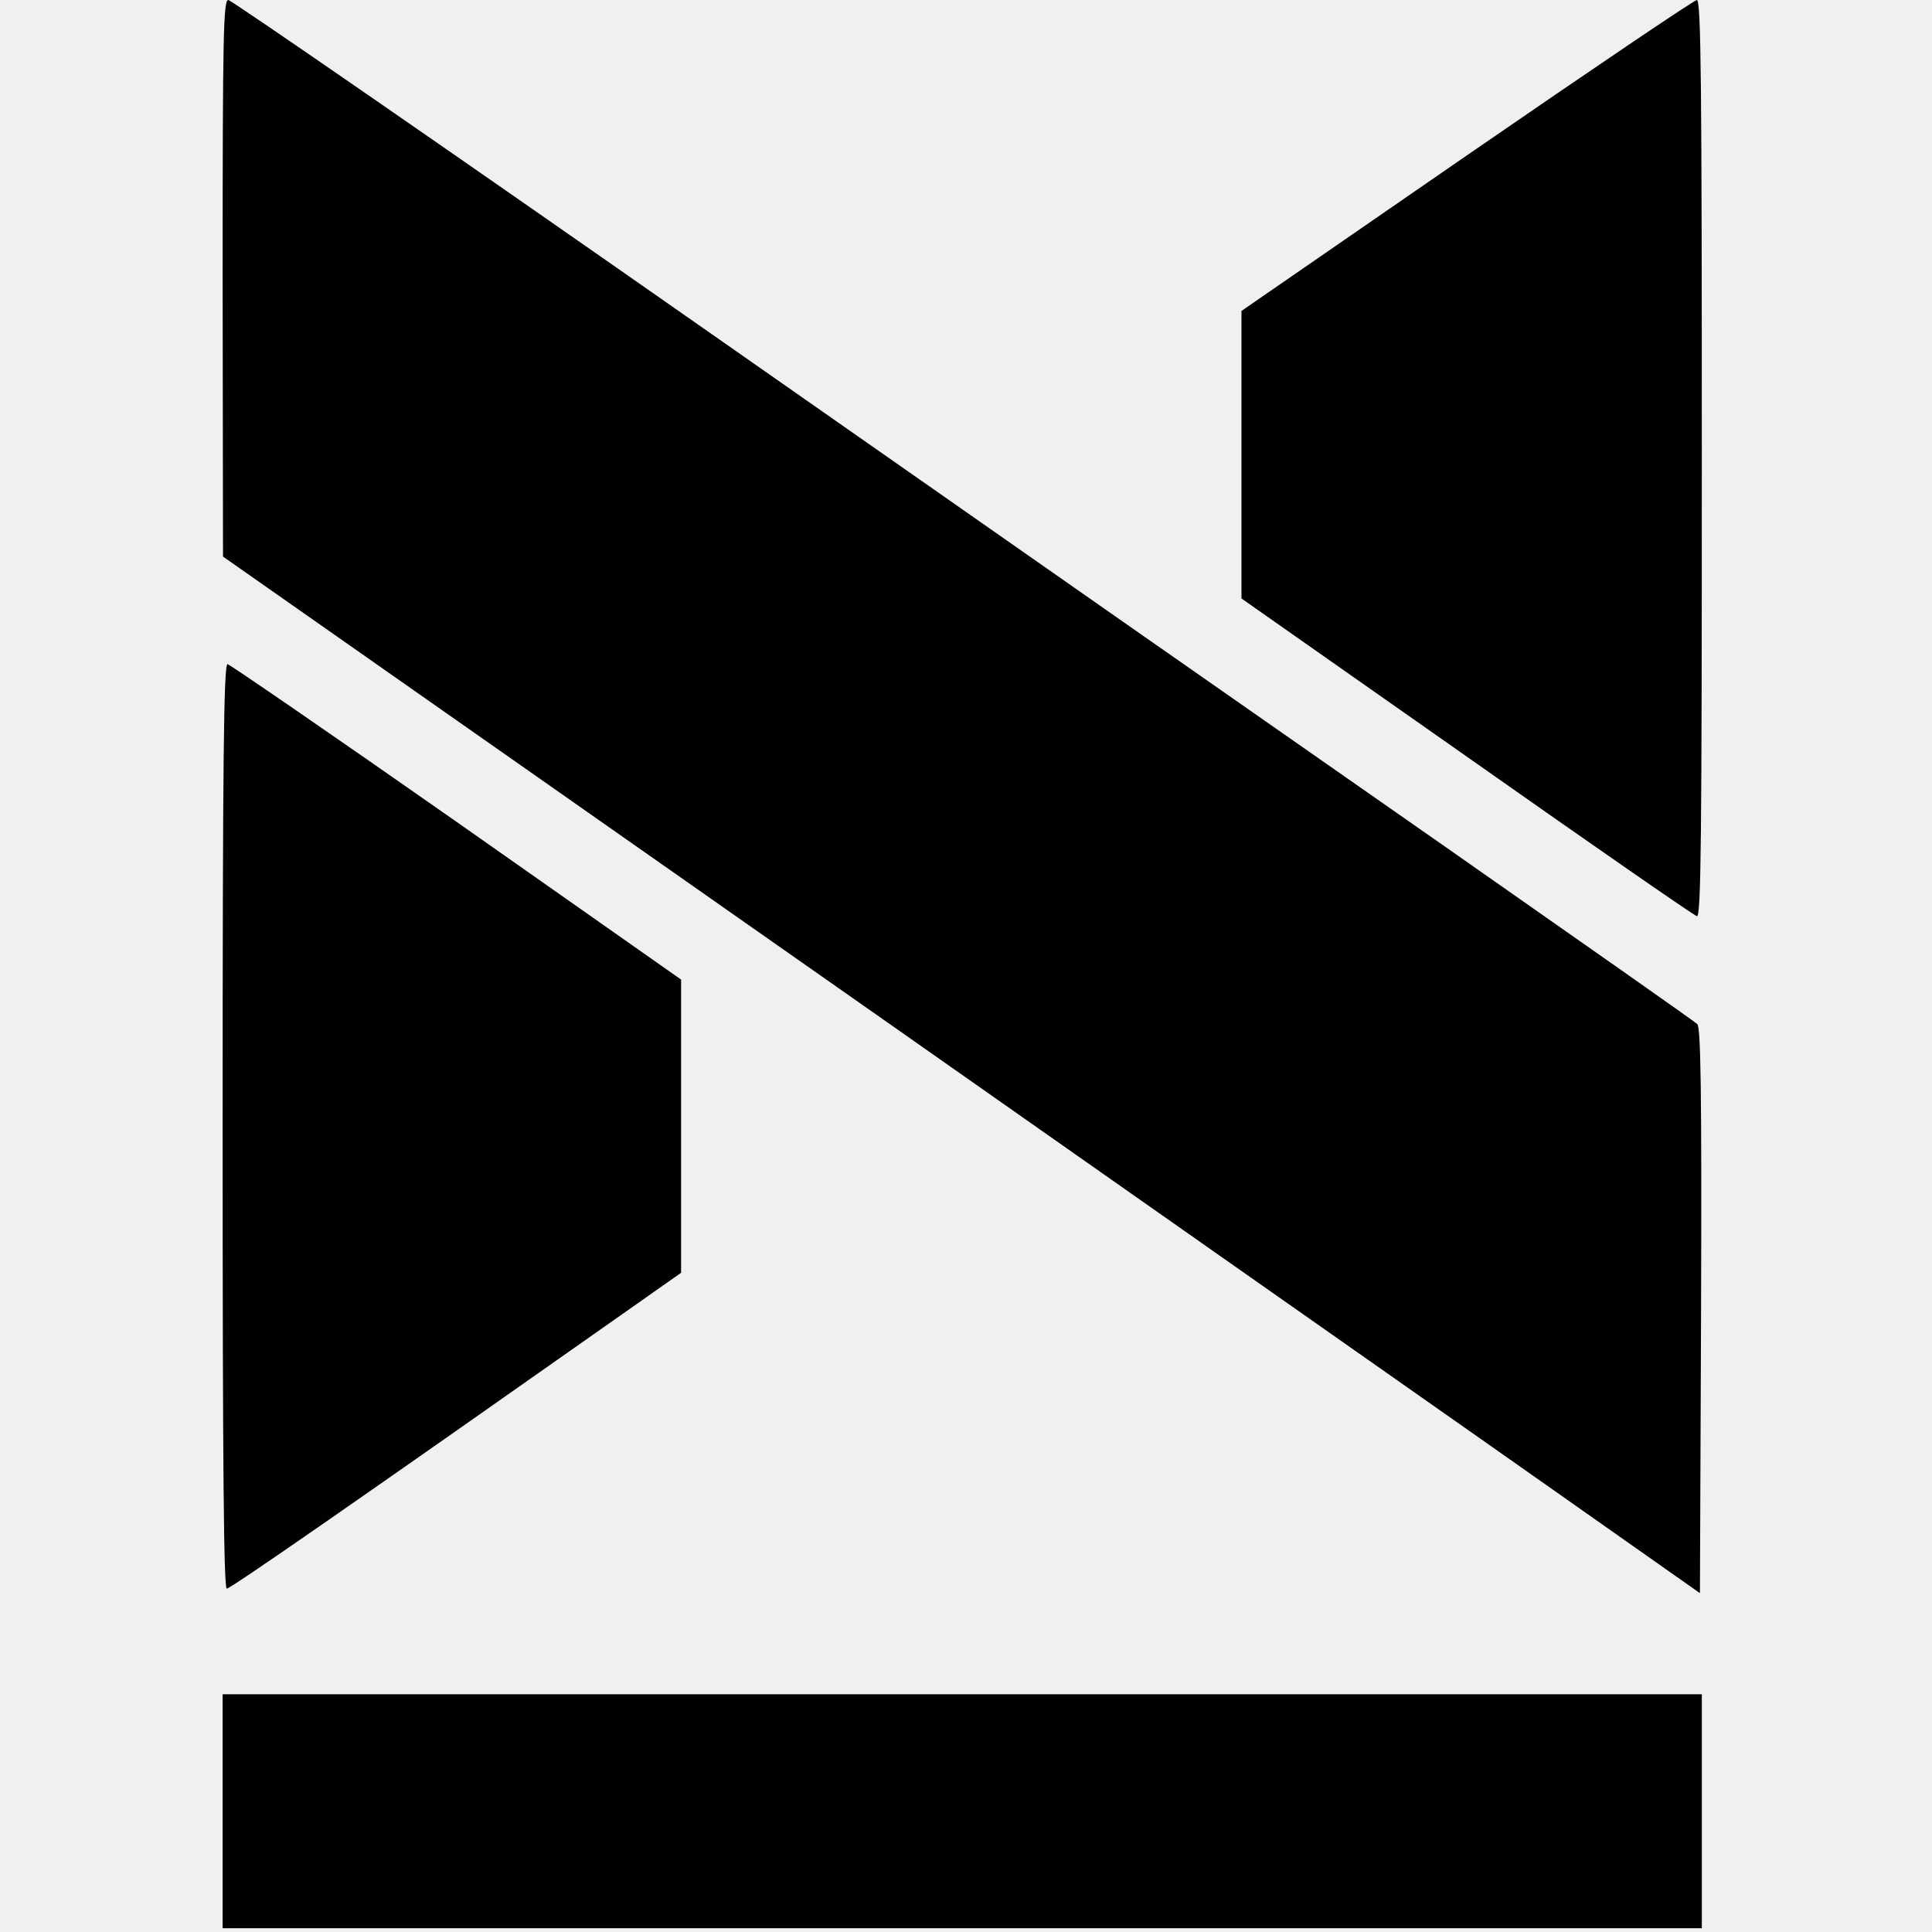
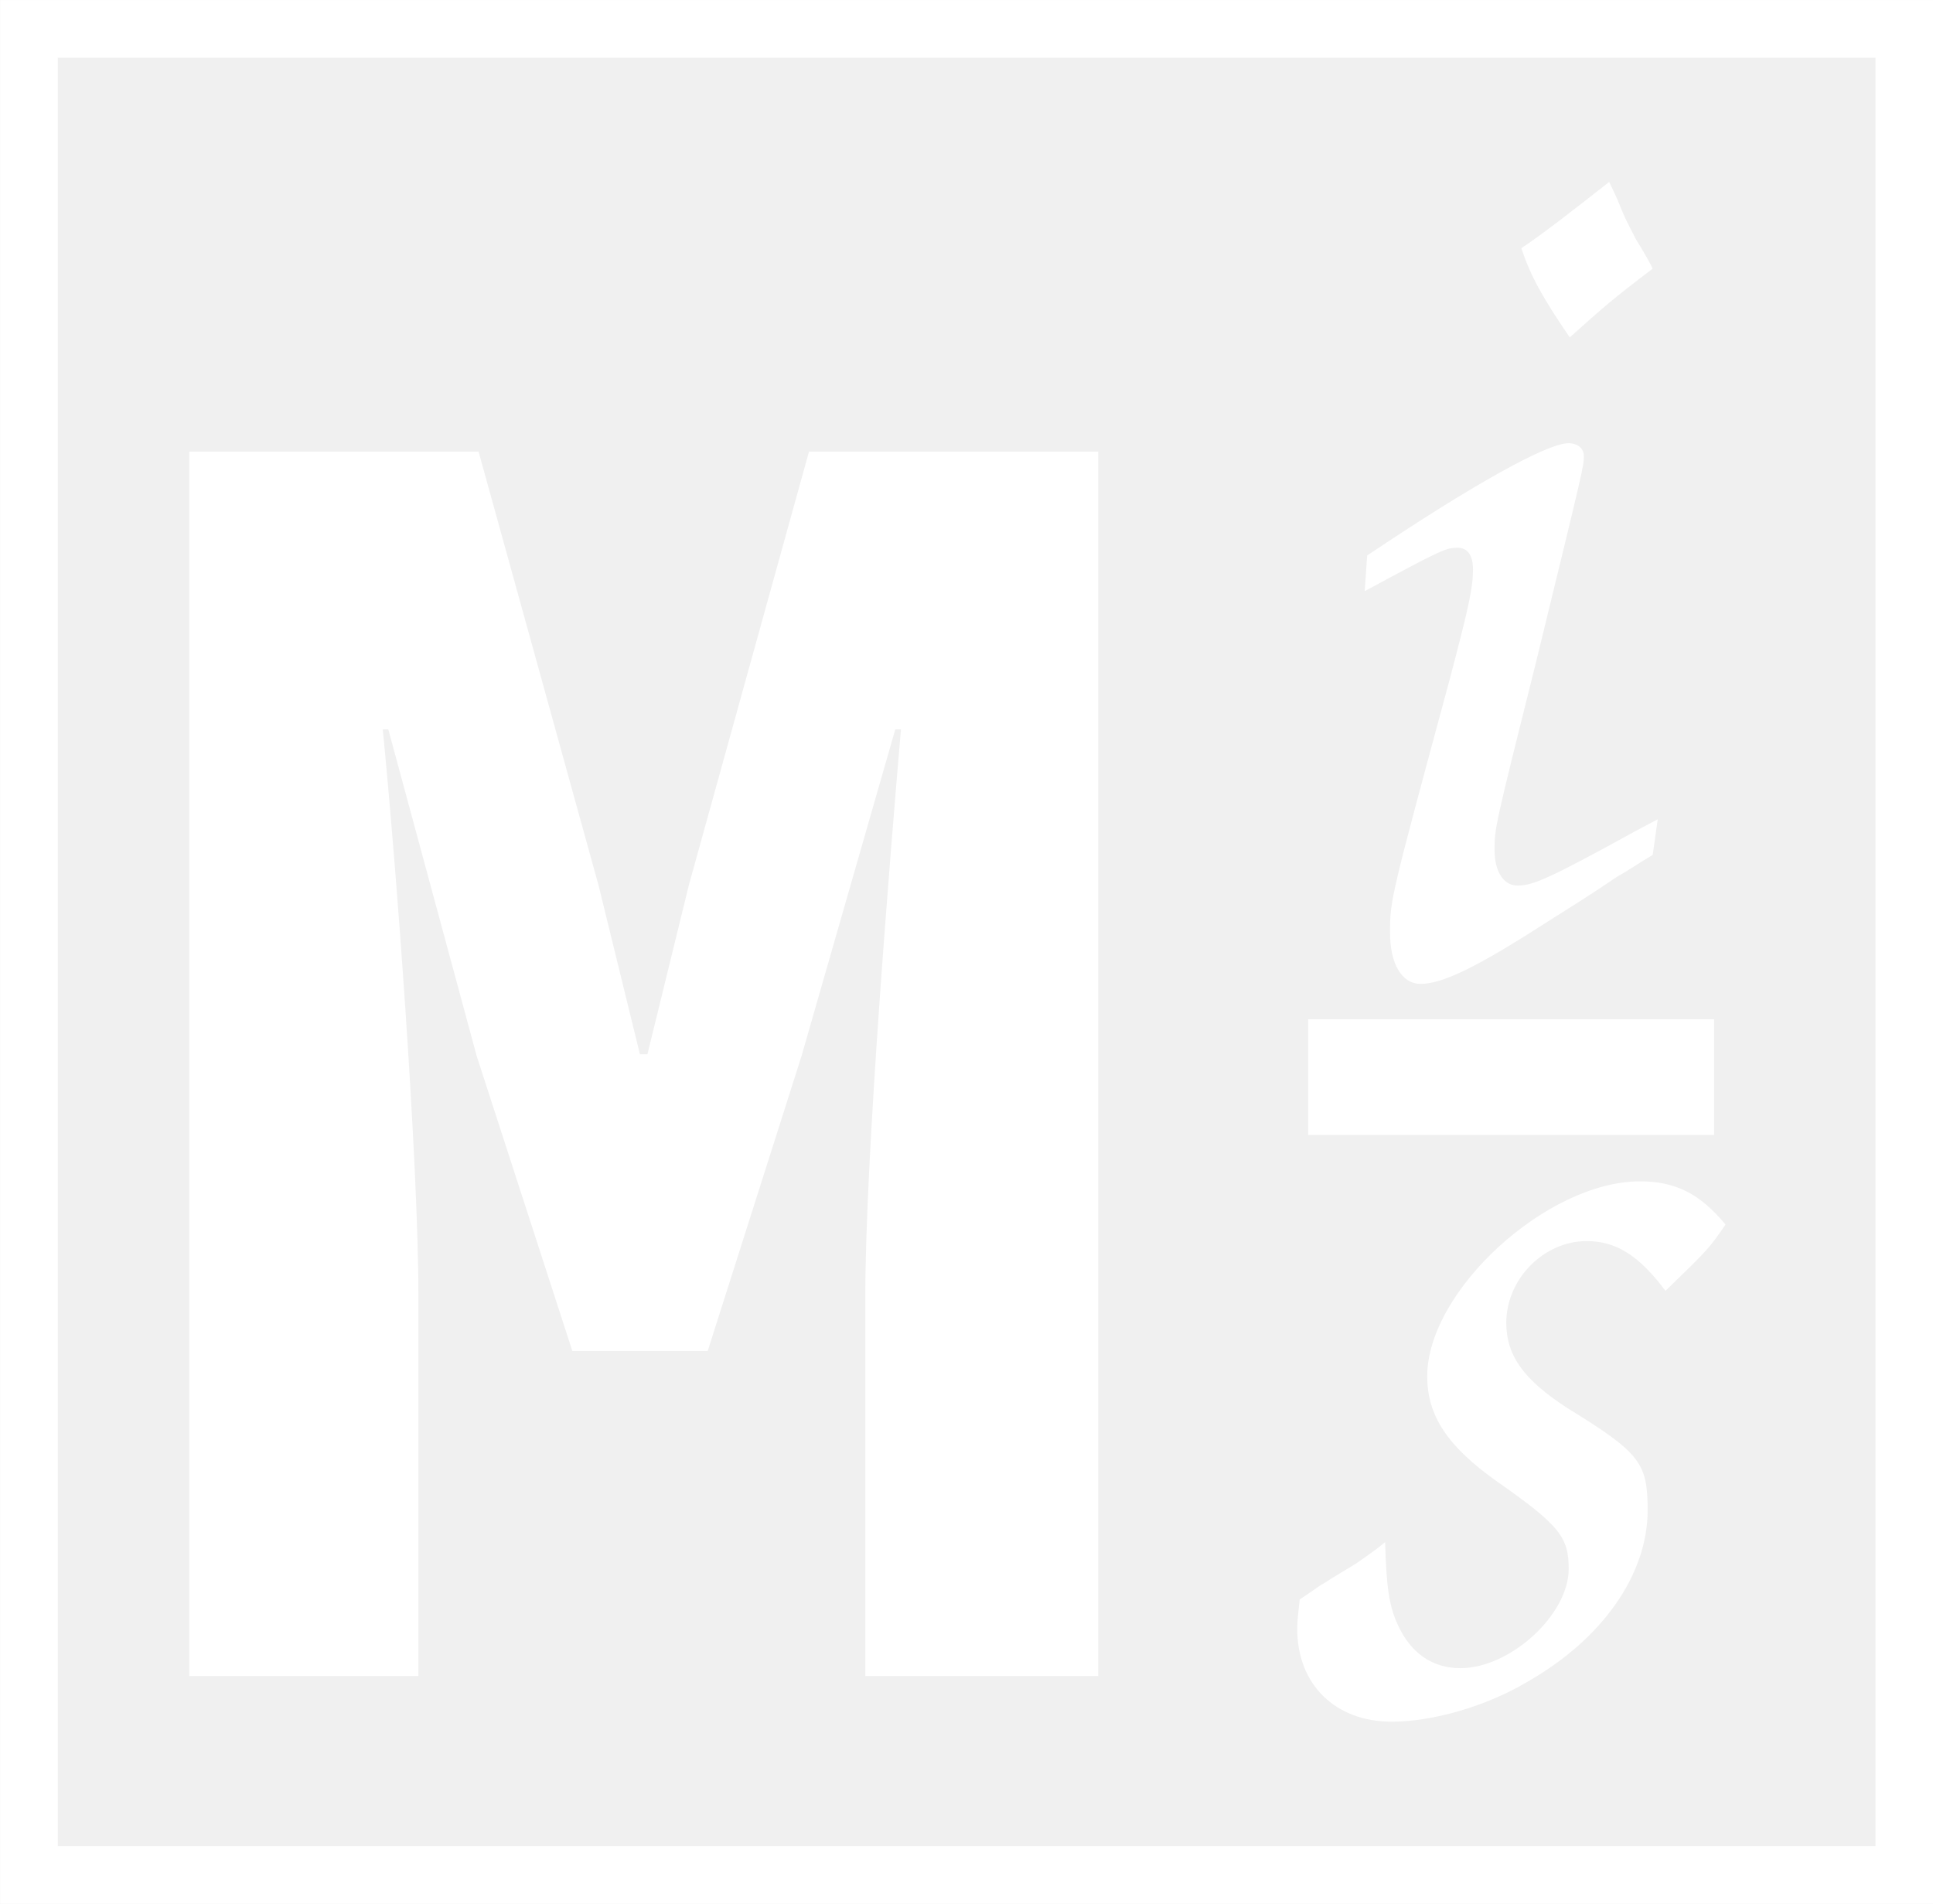
- <svg xmlns="http://www.w3.org/2000/svg" version="1.0" width="512pt" height="512pt" viewBox="0 0 512 512" preserveAspectRatio="xMidYMid meet">
-   <g transform="translate(0,512) scale(0.1,-0.1)" fill="#000000" stroke="none">
-     <path d="M590 4383 l1 -738 756 -530 c698 -489 1151 -807 2618 -1837 l540 -380 3 748 c2 590 -1 751 -10 760 -7 7 -308 218 -668 470 -360 251 -1230 859 -1933 1351 -702 491 -1284 893 -1292 893 -13 0 -15 -92 -15 -737z" />
-     <path d="M3887 4708 l-597 -412 0 -381 0 -381 597 -419 c328 -231 602 -421 610 -423 11 -3 13 204 13 1212 0 987 -2 1216 -13 1216 -7 0 -282 -186 -610 -412z" />
-     <path d="M590 2135 c0 -910 3 -1225 11 -1225 10 0 343 231 1049 728 l155 109 0 389 0 388 -595 418 c-327 229 -601 417 -607 418 -10 0 -13 -251 -13 -1225z" />
-     <path d="M590 320 l0 -310 1960 0 1960 0 0 310 0 310 -1960 0 -1960 0 0 -310z" />
+ <svg xmlns="http://www.w3.org/2000/svg" width="4.761mm" height="4.688mm" viewBox="0 0 4.761 4.688" version="1.1" id="svg5">
+   <defs id="defs2" />
+   <g id="layer1" transform="translate(-43.68569,-75.78992)">
+     <g id="g56809" transform="translate(0.00350885,0.2366267)" style="fill:#333333" />
+     <path id="text1904" style="font-style:normal;font-variant:normal;font-weight:bold;font-stretch:normal;font-size:4.625px;line-height:1.25;font-family:'Source Code Pro';-inkscape-font-specification:'Source Code Pro Bold';fill:#ffffff;fill-opacity:1;stroke:none;stroke-width:0.364" d="m 14.98,1.693 c -0.332,0.261 -0.605,0.475 -0.818,0.617 0.083,0.249 0.19,0.45 0.451,0.83 C 14.945,2.844 14.981,2.808 15.385,2.5 15.349,2.429 15.325,2.383 15.23,2.229 15.159,2.086 15.148,2.085 15.053,1.848 Z M 14.602,4.125 c -0.202,0 -0.902,0.392 -1.875,1.045 l -0.023,0.332 c 0.724,-0.391 0.758,-0.404 0.865,-0.404 0.095,0 0.143,0.073 0.143,0.203 0,0.166 -0.035,0.332 -0.213,1.008 -0.558,2.064 -0.559,2.065 -0.559,2.373 0,0.285 0.107,0.475 0.285,0.475 0.202,0 0.522,-0.155 1.15,-0.559 0.225,-0.142 0.452,-0.283 0.678,-0.438 0.107,-0.059 0.19,-0.12 0.332,-0.203 L 15.432,7.625 15.23,7.732 c -0.819,0.451 -0.961,0.51 -1.104,0.51 -0.13,0 -0.213,-0.13 -0.213,-0.332 0,-0.202 -8.73e-4,-0.202 0.391,-1.768 C 14.744,4.339 14.744,4.339 14.744,4.244 14.744,4.173 14.685,4.125 14.602,4.125 Z M 1.762,4.203 v 11.396 h 2.133 v -3.531 c 0,-1.276 -0.21,-4.056 -0.332,-5.279 H 3.615 L 4.438,9.83 5.328,12.574 H 6.588 L 7.461,9.83 8.334,6.789 h 0.053 C 8.282,8.013 8.055,10.792 8.055,12.068 v 3.531 H 10.223 V 4.203 H 7.531 L 6.412,8.24 6.027,9.812 H 5.957 L 5.572,8.24 4.455,4.203 Z m 10.416,5.283 -1.9e-5,1.077 h 3.779 l 1.9e-5,-1.077 z m 3.088,1.509 c -0.866,0 -1.98,1.02 -1.98,1.814 0,0.368 0.19,0.652 0.641,0.973 0.593,0.415 0.676,0.524 0.676,0.82 0,0.427 -0.545,0.924 -1.008,0.924 -0.261,0 -0.463,-0.141 -0.582,-0.402 -0.083,-0.178 -0.107,-0.356 -0.119,-0.771 -0.13,0.107 -0.226,0.166 -0.273,0.201 -0.095,0.059 -0.2,0.118 -0.307,0.189 -0.012,0 -0.12,0.083 -0.215,0.143 -0.012,0.107 -0.023,0.202 -0.023,0.273 0,0.522 0.357,0.865 0.879,0.865 0.38,0 0.876,-0.142 1.256,-0.367 0.712,-0.403 1.127,-1.008 1.127,-1.602 0,-0.439 -0.07,-0.534 -0.746,-0.949 -0.403,-0.261 -0.57,-0.486 -0.57,-0.795 0,-0.403 0.345,-0.76 0.748,-0.76 0.273,0 0.485,0.131 0.734,0.463 0.403,-0.391 0.404,-0.392 0.559,-0.617 -0.237,-0.285 -0.463,-0.402 -0.795,-0.402 z" transform="matrix(0.2645833,0,0,0.2645833,43.68569,75.78993)" />
+     <rect style="fill:none;stroke:#ffffff;stroke-width:0.142;stroke-opacity:1" id="rect1014" width="4.619" height="4.546" x="43.757" y="75.861" />
  </g>
</svg>
